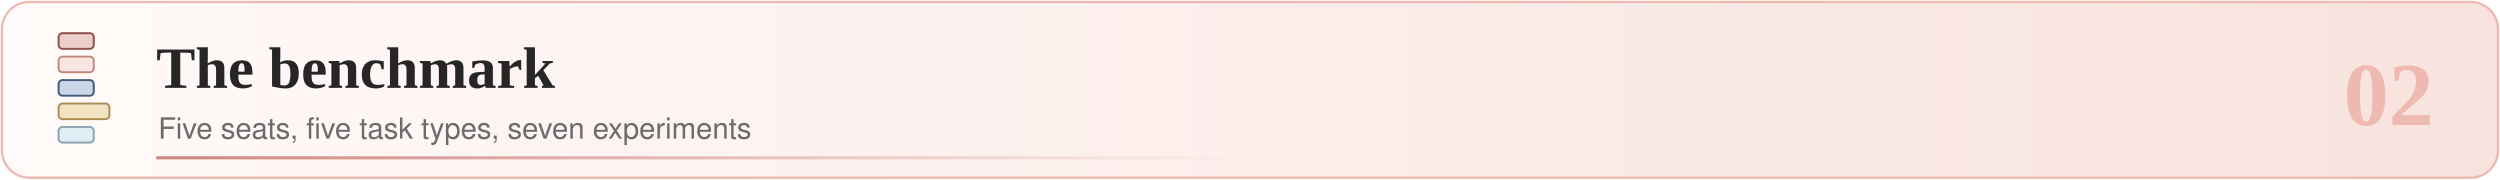
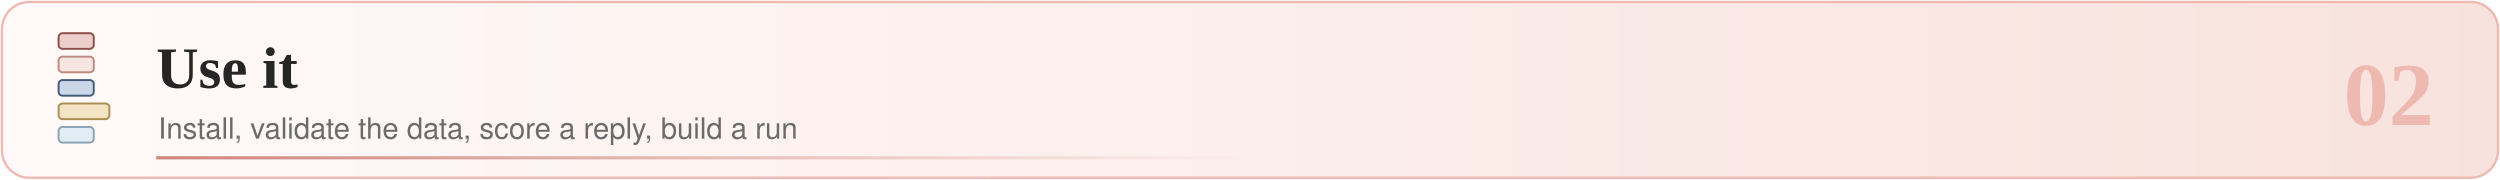
- <svg xmlns="http://www.w3.org/2000/svg" viewBox="0 0 1280 92" width="1280" height="92" role="img" aria-label="The benchmark: Five seats, five task types, seven experiments">
+ <svg xmlns="http://www.w3.org/2000/svg" viewBox="0 0 1280 92" width="1280" height="92" role="img" aria-label="Use it: Install, validate the data, score a reply, build a run">
  <defs>
    <linearGradient id="b" x1="0" y1="0" x2="1" y2="0">
      <stop offset="0" stop-color="#FFFAF9" />
      <stop offset="1" stop-color="#F8E2DD" />
    </linearGradient>
    <linearGradient id="r" x1="0" y1="0" x2="1" y2="0">
      <stop offset="0" stop-color="#C9786E" stop-opacity="0.9" />
      <stop offset="1" stop-color="#C9786E" stop-opacity="0" />
    </linearGradient>
  </defs>
  <rect x="1" y="1" width="1278" height="90" rx="14" fill="url(#b)" stroke="#EDB9B1" stroke-width="1.2" />
  <rect x="30" y="17" width="18" height="8" rx="2" fill="#ECCECA" stroke="#8D4F4A" stroke-width="1" />
  <rect x="30" y="29" width="18" height="8" rx="2" fill="#F7E5E2" stroke="#BD8A81" stroke-width="1" />
  <rect x="30" y="41" width="18" height="8" rx="2" fill="#CAD7E9" stroke="#415A79" stroke-width="1" />
  <rect x="30" y="53" width="26" height="8" rx="2" fill="#F2E3C3" stroke="#AA8E53" stroke-width="1" />
  <rect x="30" y="65" width="18" height="8" rx="2" fill="#E1EDF5" stroke="#8AA2B1" stroke-width="1" />
-   <text x="80.0" y="45.0" font-family="'Times New Roman', Times, 'Nimbus Roman', 'Liberation Serif', 'DejaVu Serif', serif" font-size="30" font-weight="bold" fill="#262626" text-anchor="start">The benchmark</text>
-   <text x="81.0" y="71.0" font-family="-apple-system, BlinkMacSystemFont, 'Segoe UI', 'Helvetica Neue', Helvetica, Arial, sans-serif" font-size="15" font-weight="normal" fill="#6B6B6B" text-anchor="start">Five seats, five task types, seven experiments</text>
+   <text x="80.0" y="45.0" font-family="'Times New Roman', Times, 'Nimbus Roman', 'Liberation Serif', 'DejaVu Serif', serif" font-size="30" font-weight="bold" fill="#262626" text-anchor="start">Use it</text>
+   <text x="81.0" y="71.0" font-family="-apple-system, BlinkMacSystemFont, 'Segoe UI', 'Helvetica Neue', Helvetica, Arial, sans-serif" font-size="15" font-weight="normal" fill="#6B6B6B" text-anchor="start">Install, validate the data, score a reply, build a run</text>
  <text x="1246.0" y="64.0" font-family="'Times New Roman', Times, 'Nimbus Roman', 'Liberation Serif', 'DejaVu Serif', serif" font-size="46" font-weight="bold" fill="#EDB9B1" text-anchor="end">02</text>
  <rect x="80" y="80" width="560" height="1.6" fill="url(#r)" />
</svg>
